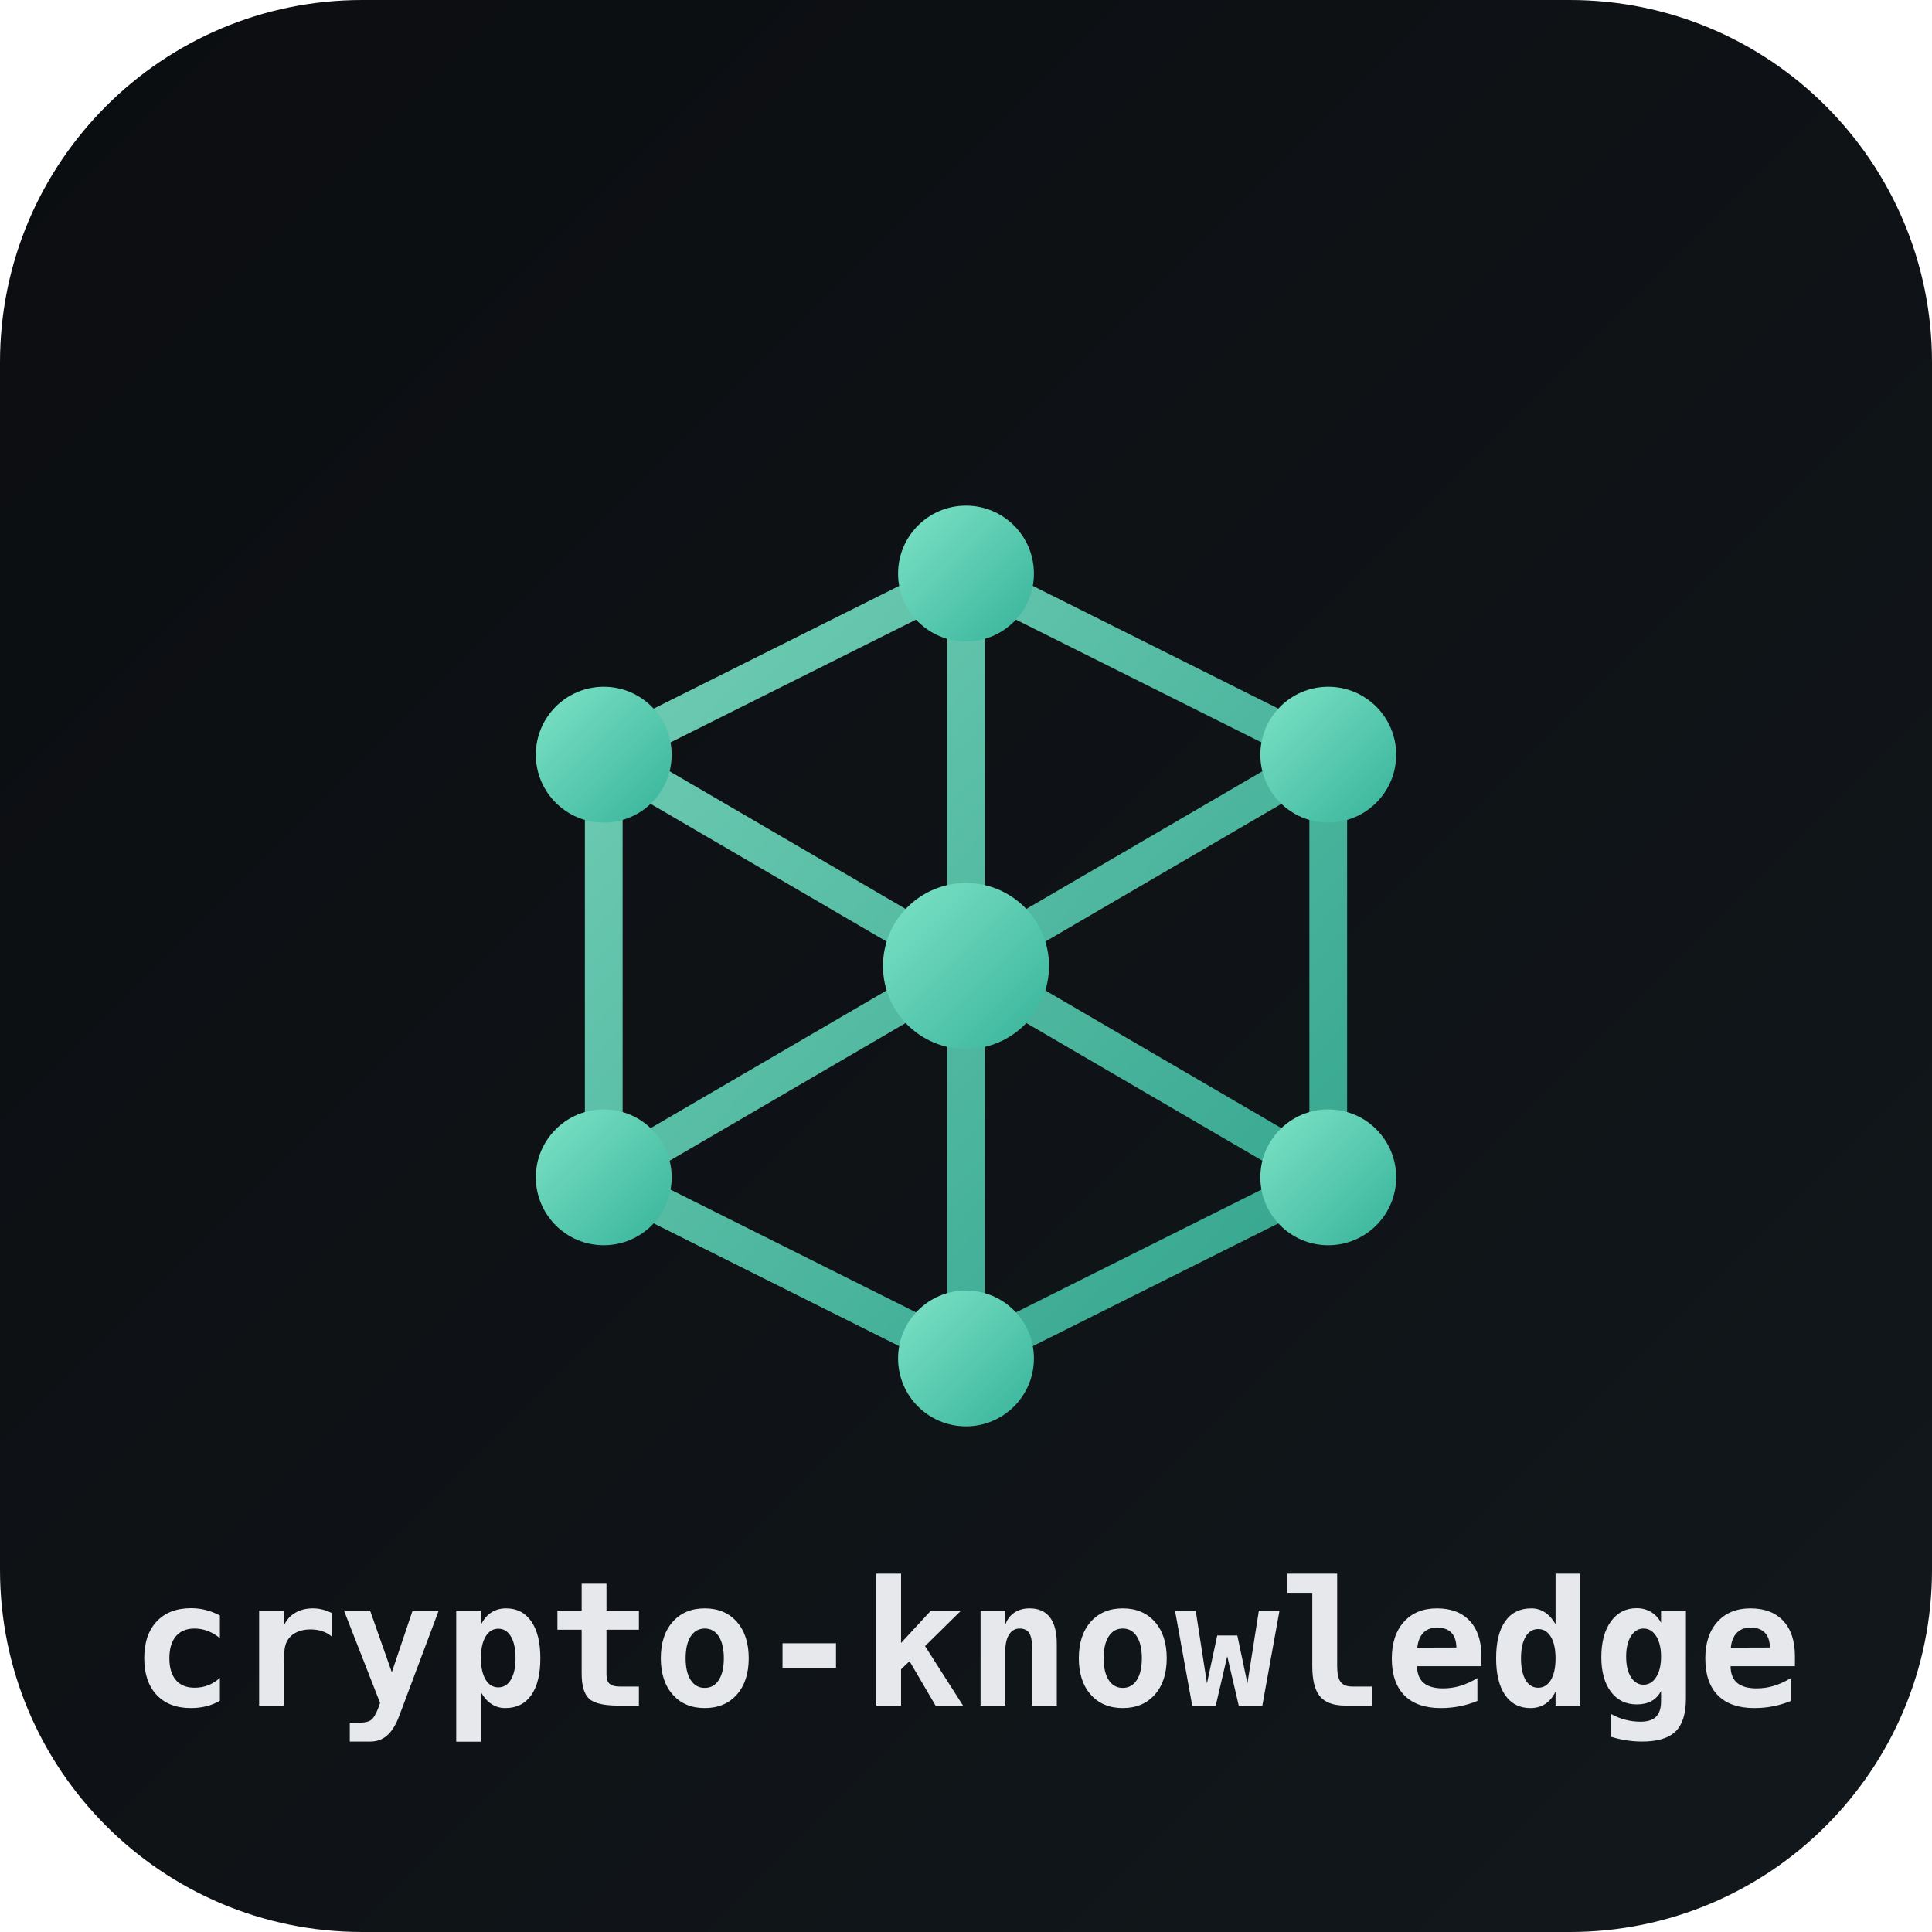
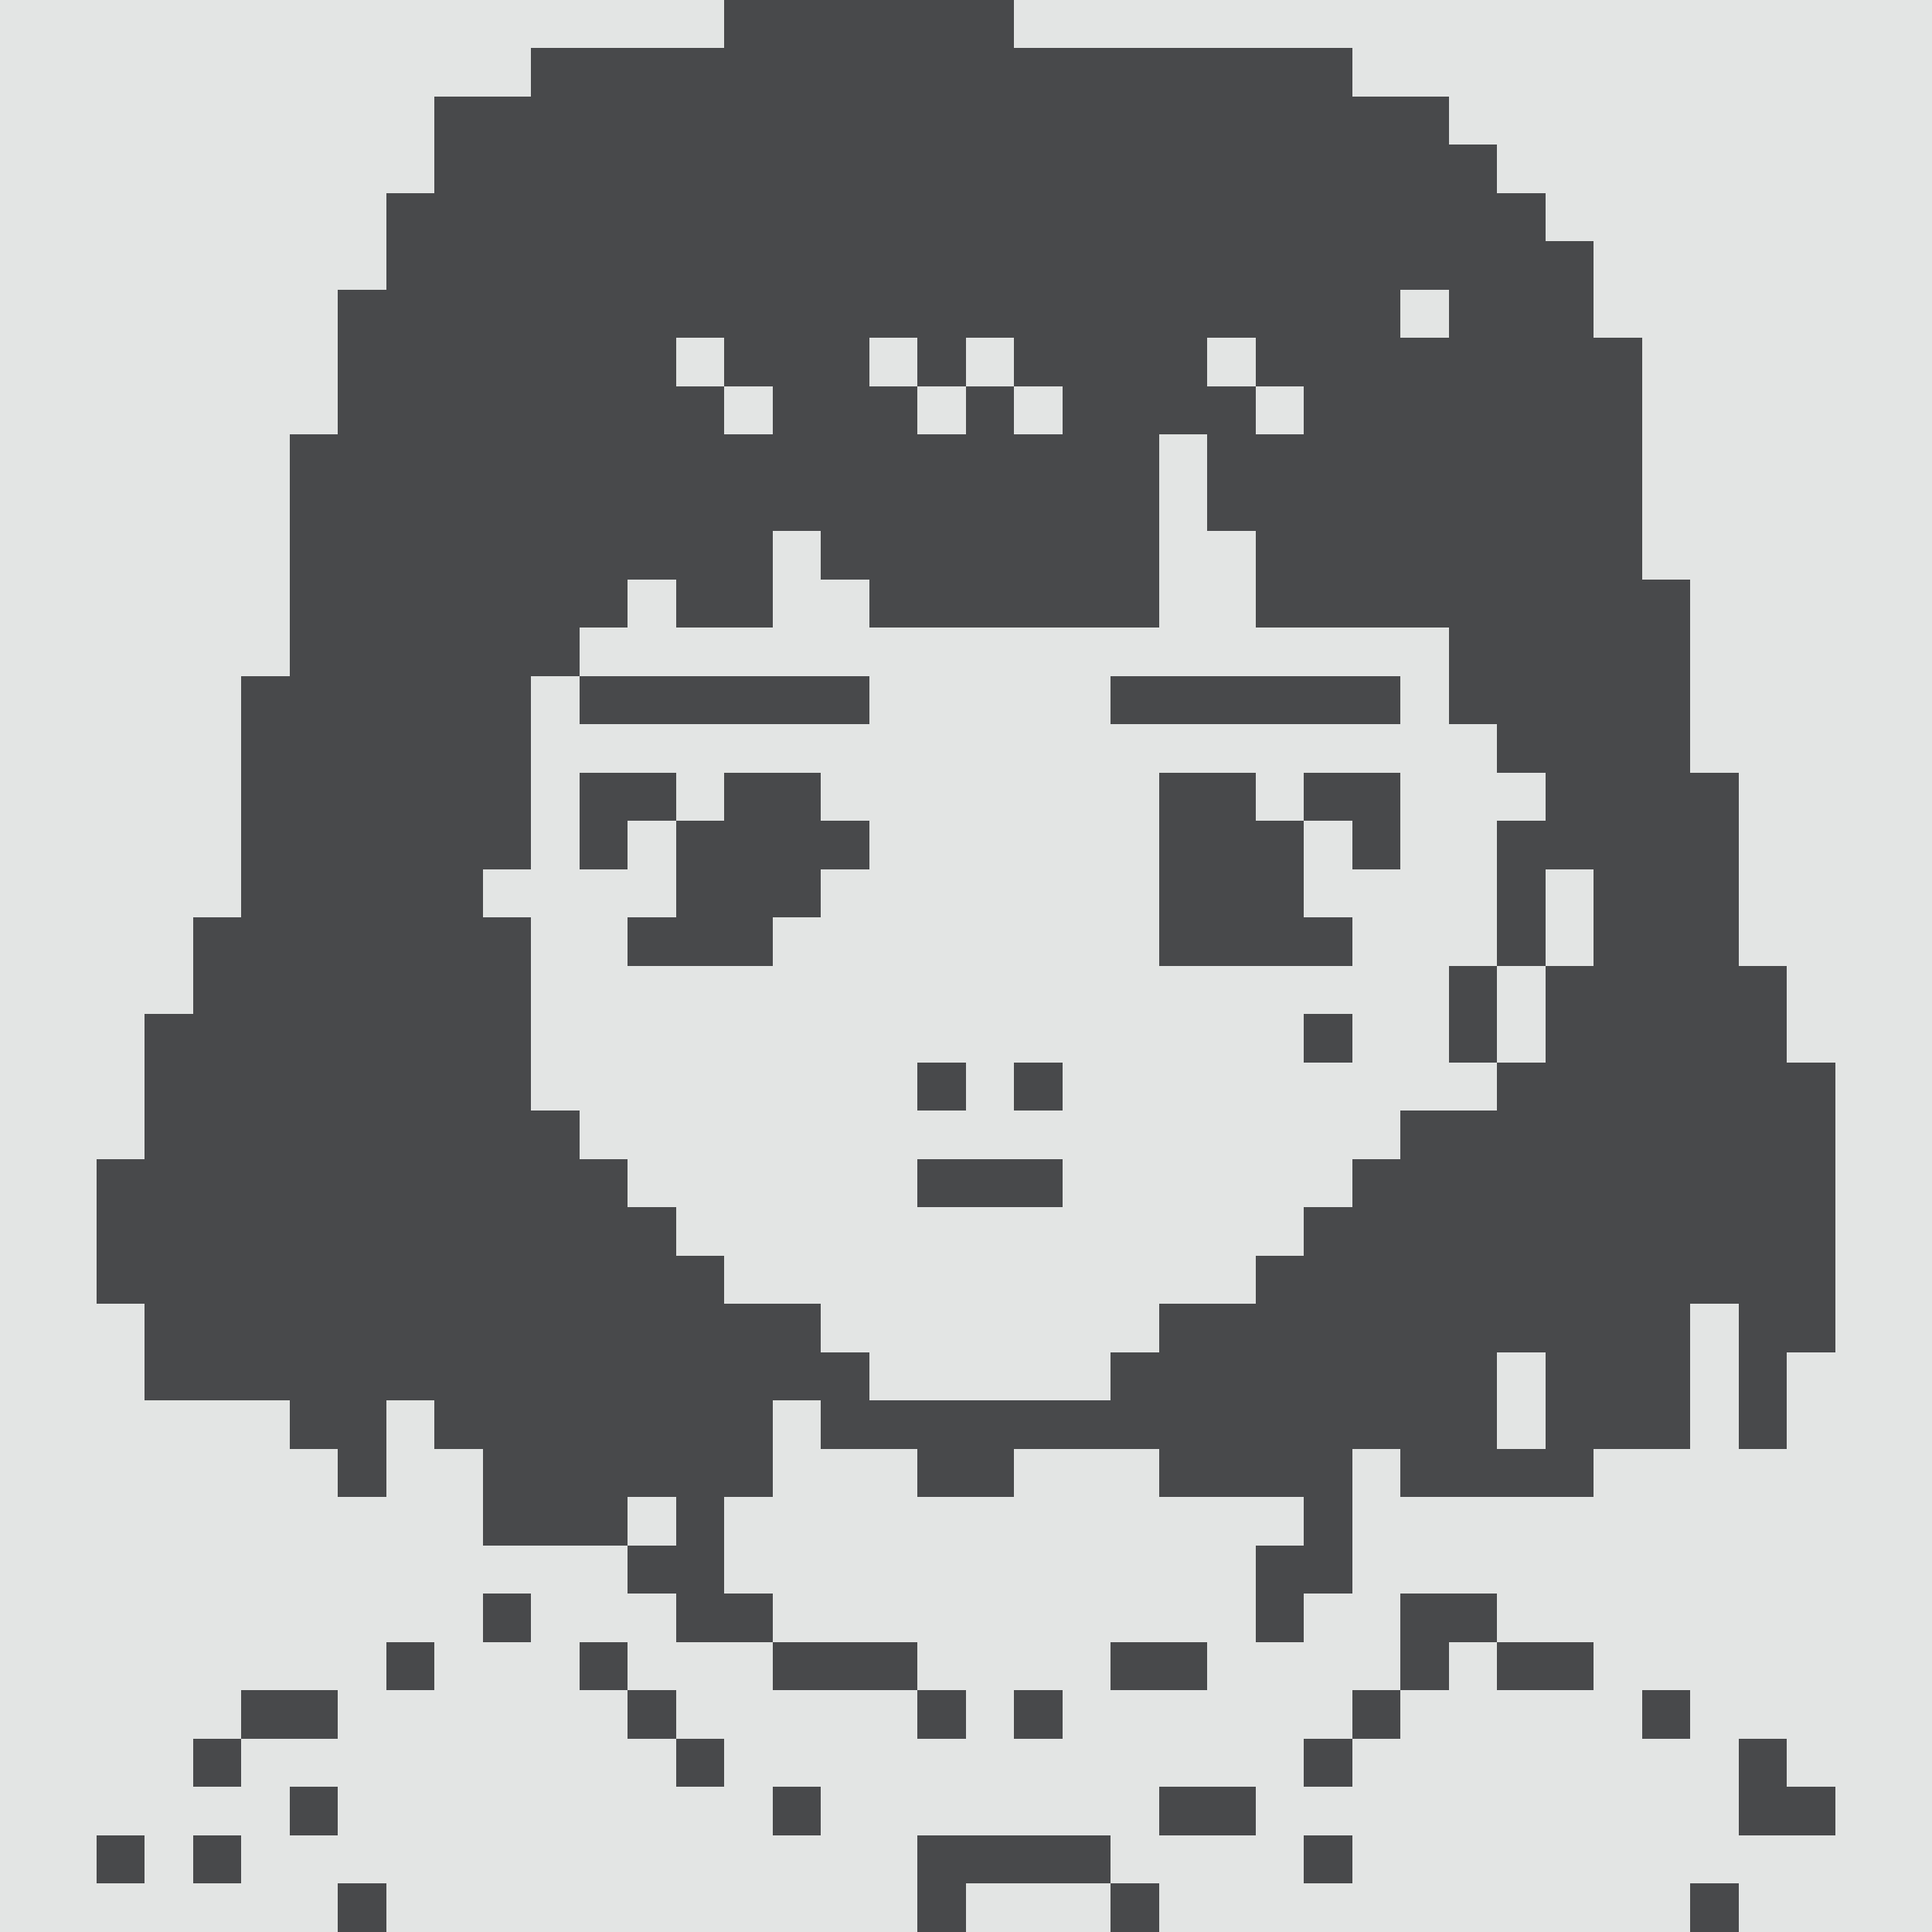
- <svg xmlns="http://www.w3.org/2000/svg" width="512" height="512" viewBox="0 0 512 512" role="img" aria-label="Crypto-Knowledge">
-   <defs>
-     <linearGradient id="g" x1="0" y1="0" x2="1" y2="1">
-       <stop offset="0" stop-color="#0b0d10" />
-       <stop offset="1" stop-color="#12181c" />
-     </linearGradient>
-     <linearGradient id="t" x1="0" y1="0" x2="1" y2="1">
-       <stop offset="0" stop-color="#7ee3c7" />
-       <stop offset="1" stop-color="#36b39a" />
-     </linearGradient>
-   </defs>
-   <rect width="512" height="512" rx="96" fill="url(#g)" />
-   <g stroke="url(#t)" stroke-width="10" fill="none" opacity="0.9">
-     <path d="M160 200 L256 152 L352 200 L352 312 L256 360 L160 312 Z" />
-     <path d="M256 152 L256 360 M160 200 L352 312 M352 200 L160 312" />
-   </g>
-   <g fill="url(#t)">
-     <circle cx="256" cy="152" r="18" />
-     <circle cx="352" cy="200" r="18" />
-     <circle cx="352" cy="312" r="18" />
-     <circle cx="256" cy="360" r="18" />
-     <circle cx="160" cy="312" r="18" />
-     <circle cx="160" cy="200" r="18" />
-     <circle cx="256" cy="256" r="22" />
-   </g>
-   <text x="256" y="452" text-anchor="middle" font-family="ui-monospace,Menlo,monospace" font-size="46" font-weight="700" fill="#e6e8eb">crypto-knowledge</text>
+ <svg xmlns="http://www.w3.org/2000/svg" width="1000" height="1000" viewBox="0 0 40 40" shape-rendering="crispEdges">
+   <rect width="40" height="40" fill="#e3e5e4" />
+   <rect x="15" y="0" width="6" height="1" fill="#48494b" />
+   <rect x="11" y="1" width="17" height="1" fill="#48494b" />
+   <rect x="9" y="2" width="21" height="1" fill="#48494b" />
+   <rect x="9" y="3" width="22" height="1" fill="#48494b" />
+   <rect x="8" y="4" width="24" height="1" fill="#48494b" />
+   <rect x="8" y="5" width="25" height="1" fill="#48494b" />
+   <rect x="7" y="6" width="22" height="1" fill="#48494b" />
+   <rect x="30" y="6" width="3" height="1" fill="#48494b" />
+   <rect x="7" y="7" width="7" height="1" fill="#48494b" />
+   <rect x="15" y="7" width="3" height="1" fill="#48494b" />
+   <rect x="19" y="7" width="1" height="1" fill="#48494b" />
+   <rect x="21" y="7" width="4" height="1" fill="#48494b" />
+   <rect x="26" y="7" width="8" height="1" fill="#48494b" />
+   <rect x="7" y="8" width="8" height="1" fill="#48494b" />
+   <rect x="16" y="8" width="3" height="1" fill="#48494b" />
+   <rect x="20" y="8" width="1" height="1" fill="#48494b" />
+   <rect x="22" y="8" width="4" height="1" fill="#48494b" />
+   <rect x="27" y="8" width="7" height="1" fill="#48494b" />
+   <rect x="6" y="9" width="18" height="1" fill="#48494b" />
+   <rect x="25" y="9" width="9" height="1" fill="#48494b" />
+   <rect x="6" y="10" width="18" height="1" fill="#48494b" />
+   <rect x="25" y="10" width="9" height="1" fill="#48494b" />
+   <rect x="6" y="11" width="10" height="1" fill="#48494b" />
+   <rect x="17" y="11" width="7" height="1" fill="#48494b" />
+   <rect x="26" y="11" width="8" height="1" fill="#48494b" />
+   <rect x="6" y="12" width="7" height="1" fill="#48494b" />
+   <rect x="14" y="12" width="2" height="1" fill="#48494b" />
+   <rect x="18" y="12" width="6" height="1" fill="#48494b" />
+   <rect x="26" y="12" width="9" height="1" fill="#48494b" />
+   <rect x="6" y="13" width="6" height="1" fill="#48494b" />
+   <rect x="30" y="13" width="5" height="1" fill="#48494b" />
+   <rect x="5" y="14" width="6" height="1" fill="#48494b" />
+   <rect x="12" y="14" width="6" height="1" fill="#48494b" />
+   <rect x="23" y="14" width="6" height="1" fill="#48494b" />
+   <rect x="30" y="14" width="5" height="1" fill="#48494b" />
+   <rect x="5" y="15" width="6" height="1" fill="#48494b" />
+   <rect x="31" y="15" width="4" height="1" fill="#48494b" />
+   <rect x="5" y="16" width="6" height="1" fill="#48494b" />
+   <rect x="12" y="16" width="2" height="1" fill="#48494b" />
+   <rect x="15" y="16" width="2" height="1" fill="#48494b" />
+   <rect x="24" y="16" width="2" height="1" fill="#48494b" />
+   <rect x="27" y="16" width="2" height="1" fill="#48494b" />
+   <rect x="32" y="16" width="4" height="1" fill="#48494b" />
+   <rect x="5" y="17" width="6" height="1" fill="#48494b" />
+   <rect x="12" y="17" width="1" height="1" fill="#48494b" />
+   <rect x="14" y="17" width="4" height="1" fill="#48494b" />
+   <rect x="24" y="17" width="3" height="1" fill="#48494b" />
+   <rect x="28" y="17" width="1" height="1" fill="#48494b" />
+   <rect x="31" y="17" width="5" height="1" fill="#48494b" />
+   <rect x="5" y="18" width="5" height="1" fill="#48494b" />
+   <rect x="14" y="18" width="3" height="1" fill="#48494b" />
+   <rect x="24" y="18" width="3" height="1" fill="#48494b" />
+   <rect x="31" y="18" width="1" height="1" fill="#48494b" />
+   <rect x="33" y="18" width="3" height="1" fill="#48494b" />
+   <rect x="4" y="19" width="7" height="1" fill="#48494b" />
+   <rect x="13" y="19" width="3" height="1" fill="#48494b" />
+   <rect x="24" y="19" width="4" height="1" fill="#48494b" />
+   <rect x="31" y="19" width="1" height="1" fill="#48494b" />
+   <rect x="33" y="19" width="3" height="1" fill="#48494b" />
+   <rect x="4" y="20" width="7" height="1" fill="#48494b" />
+   <rect x="30" y="20" width="1" height="1" fill="#48494b" />
+   <rect x="32" y="20" width="5" height="1" fill="#48494b" />
+   <rect x="3" y="21" width="8" height="1" fill="#48494b" />
+   <rect x="27" y="21" width="1" height="1" fill="#48494b" />
+   <rect x="30" y="21" width="1" height="1" fill="#48494b" />
+   <rect x="32" y="21" width="5" height="1" fill="#48494b" />
+   <rect x="3" y="22" width="8" height="1" fill="#48494b" />
+   <rect x="19" y="22" width="1" height="1" fill="#48494b" />
+   <rect x="21" y="22" width="1" height="1" fill="#48494b" />
+   <rect x="31" y="22" width="7" height="1" fill="#48494b" />
+   <rect x="3" y="23" width="9" height="1" fill="#48494b" />
+   <rect x="29" y="23" width="9" height="1" fill="#48494b" />
+   <rect x="2" y="24" width="11" height="1" fill="#48494b" />
+   <rect x="19" y="24" width="3" height="1" fill="#48494b" />
+   <rect x="28" y="24" width="10" height="1" fill="#48494b" />
+   <rect x="2" y="25" width="12" height="1" fill="#48494b" />
+   <rect x="27" y="25" width="11" height="1" fill="#48494b" />
+   <rect x="2" y="26" width="13" height="1" fill="#48494b" />
+   <rect x="26" y="26" width="12" height="1" fill="#48494b" />
+   <rect x="3" y="27" width="14" height="1" fill="#48494b" />
+   <rect x="24" y="27" width="11" height="1" fill="#48494b" />
+   <rect x="36" y="27" width="2" height="1" fill="#48494b" />
+   <rect x="3" y="28" width="15" height="1" fill="#48494b" />
+   <rect x="23" y="28" width="8" height="1" fill="#48494b" />
+   <rect x="32" y="28" width="3" height="1" fill="#48494b" />
+   <rect x="36" y="28" width="1" height="1" fill="#48494b" />
+   <rect x="6" y="29" width="2" height="1" fill="#48494b" />
+   <rect x="9" y="29" width="7" height="1" fill="#48494b" />
+   <rect x="17" y="29" width="14" height="1" fill="#48494b" />
+   <rect x="32" y="29" width="3" height="1" fill="#48494b" />
+   <rect x="36" y="29" width="1" height="1" fill="#48494b" />
+   <rect x="7" y="30" width="1" height="1" fill="#48494b" />
+   <rect x="10" y="30" width="6" height="1" fill="#48494b" />
+   <rect x="19" y="30" width="2" height="1" fill="#48494b" />
+   <rect x="24" y="30" width="4" height="1" fill="#48494b" />
+   <rect x="29" y="30" width="4" height="1" fill="#48494b" />
+   <rect x="10" y="31" width="3" height="1" fill="#48494b" />
+   <rect x="14" y="31" width="1" height="1" fill="#48494b" />
+   <rect x="27" y="31" width="1" height="1" fill="#48494b" />
+   <rect x="13" y="32" width="2" height="1" fill="#48494b" />
+   <rect x="26" y="32" width="2" height="1" fill="#48494b" />
+   <rect x="10" y="33" width="1" height="1" fill="#48494b" />
+   <rect x="14" y="33" width="2" height="1" fill="#48494b" />
+   <rect x="26" y="33" width="1" height="1" fill="#48494b" />
+   <rect x="29" y="33" width="2" height="1" fill="#48494b" />
+   <rect x="8" y="34" width="1" height="1" fill="#48494b" />
+   <rect x="12" y="34" width="1" height="1" fill="#48494b" />
+   <rect x="16" y="34" width="3" height="1" fill="#48494b" />
+   <rect x="23" y="34" width="2" height="1" fill="#48494b" />
+   <rect x="29" y="34" width="1" height="1" fill="#48494b" />
+   <rect x="31" y="34" width="2" height="1" fill="#48494b" />
+   <rect x="5" y="35" width="2" height="1" fill="#48494b" />
+   <rect x="13" y="35" width="1" height="1" fill="#48494b" />
+   <rect x="19" y="35" width="1" height="1" fill="#48494b" />
+   <rect x="21" y="35" width="1" height="1" fill="#48494b" />
+   <rect x="28" y="35" width="1" height="1" fill="#48494b" />
+   <rect x="34" y="35" width="1" height="1" fill="#48494b" />
+   <rect x="4" y="36" width="1" height="1" fill="#48494b" />
+   <rect x="14" y="36" width="1" height="1" fill="#48494b" />
+   <rect x="27" y="36" width="1" height="1" fill="#48494b" />
+   <rect x="36" y="36" width="1" height="1" fill="#48494b" />
+   <rect x="6" y="37" width="1" height="1" fill="#48494b" />
+   <rect x="16" y="37" width="1" height="1" fill="#48494b" />
+   <rect x="24" y="37" width="2" height="1" fill="#48494b" />
+   <rect x="36" y="37" width="2" height="1" fill="#48494b" />
+   <rect x="2" y="38" width="1" height="1" fill="#48494b" />
+   <rect x="4" y="38" width="1" height="1" fill="#48494b" />
+   <rect x="19" y="38" width="4" height="1" fill="#48494b" />
+   <rect x="27" y="38" width="1" height="1" fill="#48494b" />
+   <rect x="7" y="39" width="1" height="1" fill="#48494b" />
+   <rect x="19" y="39" width="1" height="1" fill="#48494b" />
+   <rect x="23" y="39" width="1" height="1" fill="#48494b" />
+   <rect x="35" y="39" width="1" height="1" fill="#48494b" />
</svg>
